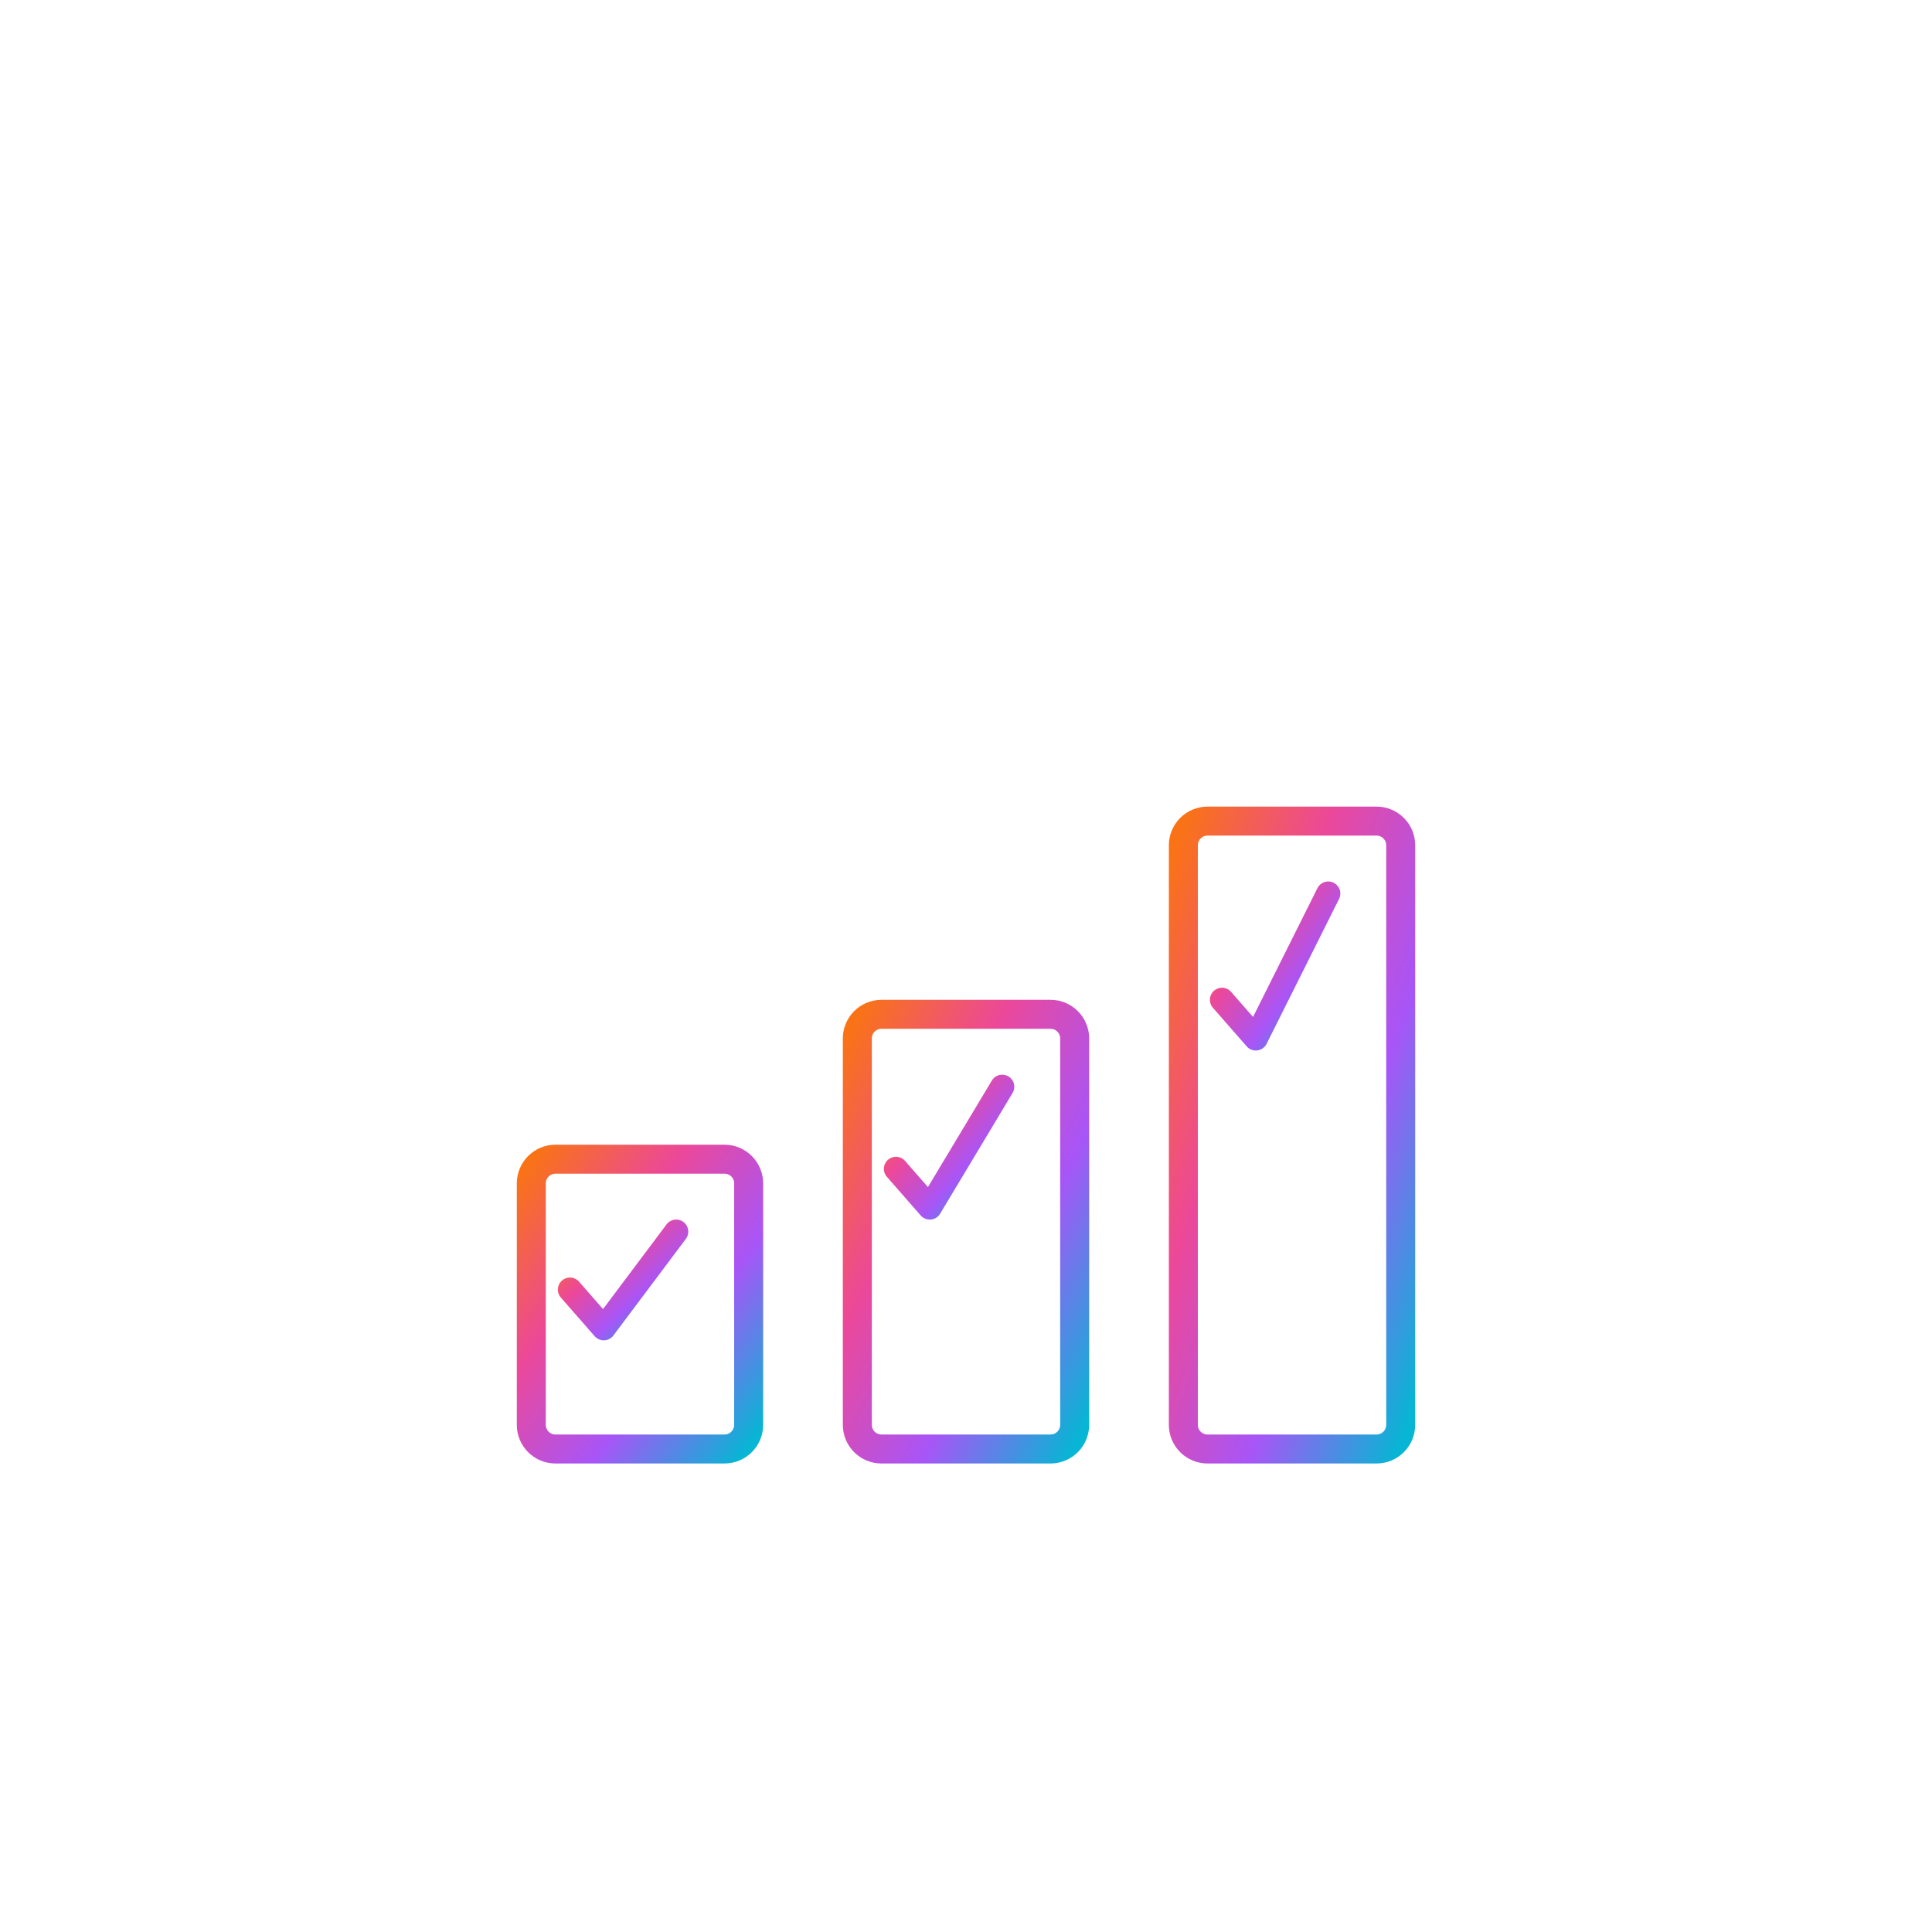
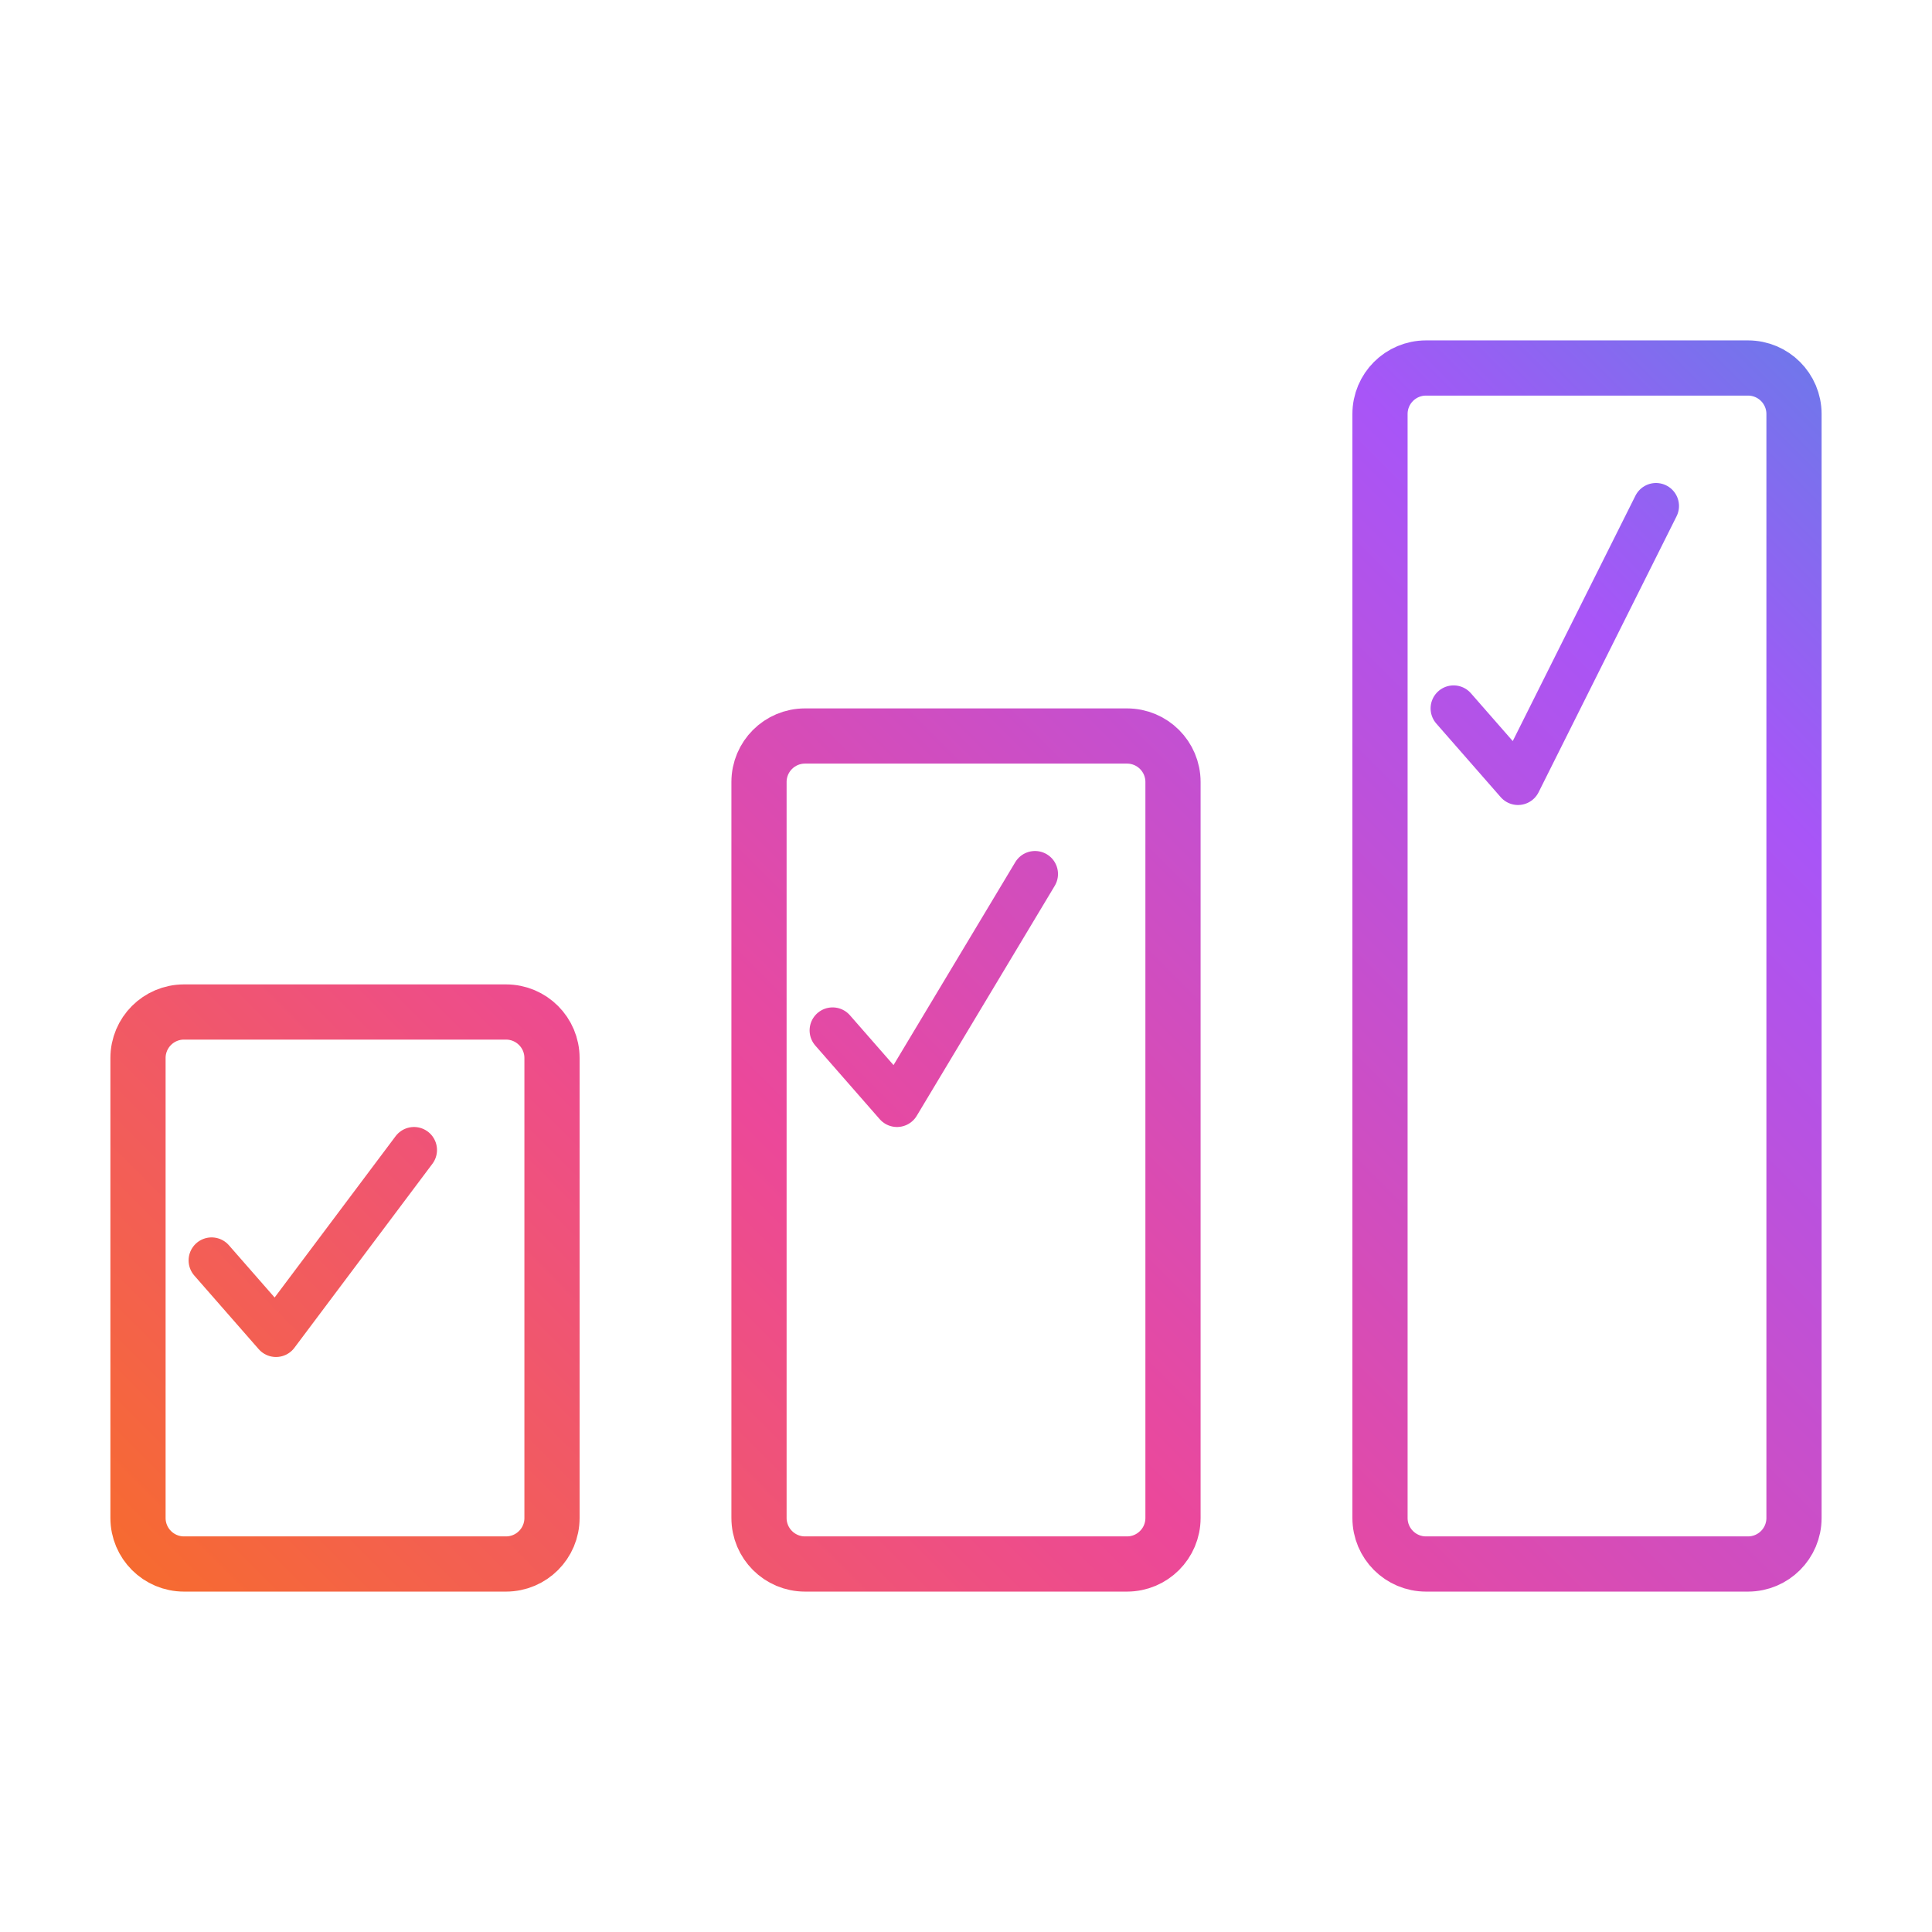
- <svg xmlns="http://www.w3.org/2000/svg" width="400" height="400" viewBox="0 0 400 400">
+ <svg xmlns="http://www.w3.org/2000/svg" width="400" height="400" viewBox="95 130 210 210">
  <rect width="400" height="400" fill="#FFFFFF" />
  <defs>
-     <linearGradient id="grad-productivity" x1="0%" y1="0%" x2="100%" y2="100%">
+     <linearGradient id="grad-productivity" gradientUnits="userSpaceOnUse" x1="-110" y1="110" x2="110" y2="-110">
      <stop offset="0%" style="stop-color:#F97316" />
      <stop offset="33%" style="stop-color:#EC4899" />
      <stop offset="66%" style="stop-color:#A855F7" />
      <stop offset="100%" style="stop-color:#06B6D4" />
    </linearGradient>
  </defs>
  <g transform="translate(200, 200)">
    <rect x="-90" y="40" width="45" height="60" fill="none" stroke="url(#grad-productivity)" stroke-width="6" rx="5" />
    <polyline points="-82,67 -75,75 -60,55" fill="none" stroke="url(#grad-productivity)" stroke-width="5" stroke-linecap="round" stroke-linejoin="round" />
    <rect x="-22.5" y="10" width="45" height="90" fill="none" stroke="url(#grad-productivity)" stroke-width="6" rx="5" />
    <polyline points="-14.5,42 -7.5,50 7.5,25" fill="none" stroke="url(#grad-productivity)" stroke-width="5" stroke-linecap="round" stroke-linejoin="round" />
    <rect x="45" y="-30" width="45" height="130" fill="none" stroke="url(#grad-productivity)" stroke-width="6" rx="5" />
    <polyline points="53,7 60,15 75,-15" fill="none" stroke="url(#grad-productivity)" stroke-width="5" stroke-linecap="round" stroke-linejoin="round" />
  </g>
</svg>
